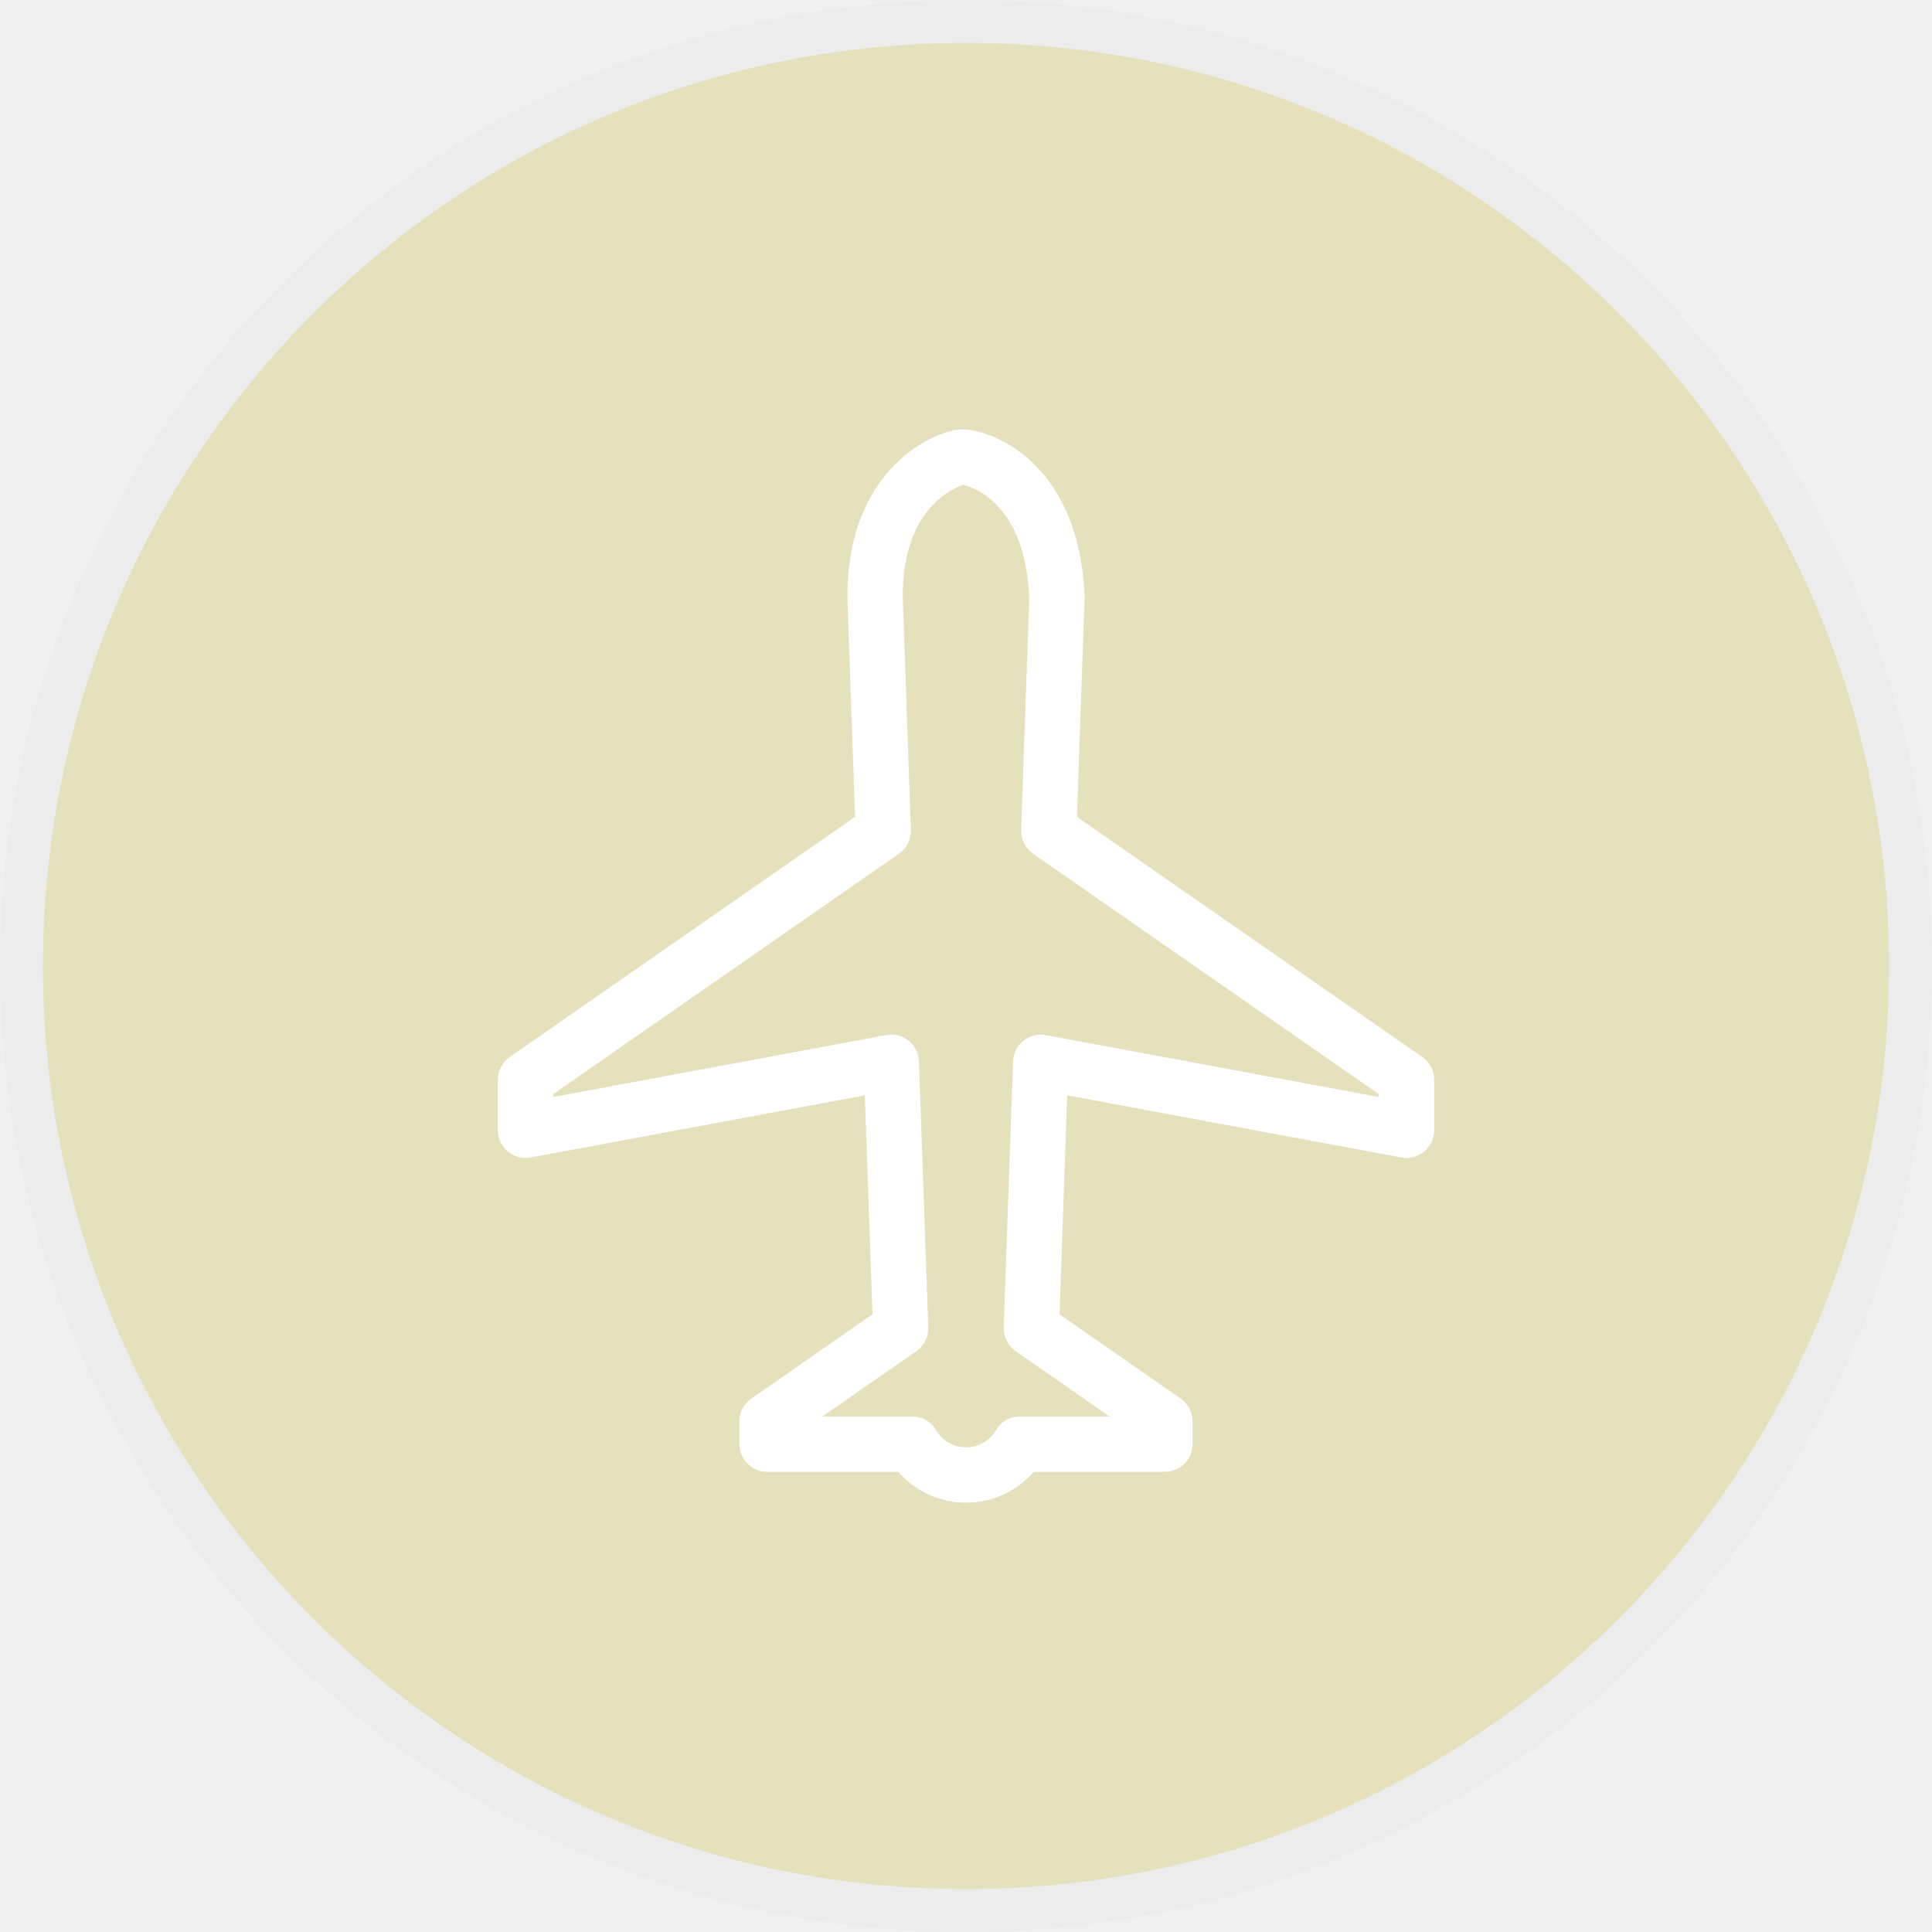
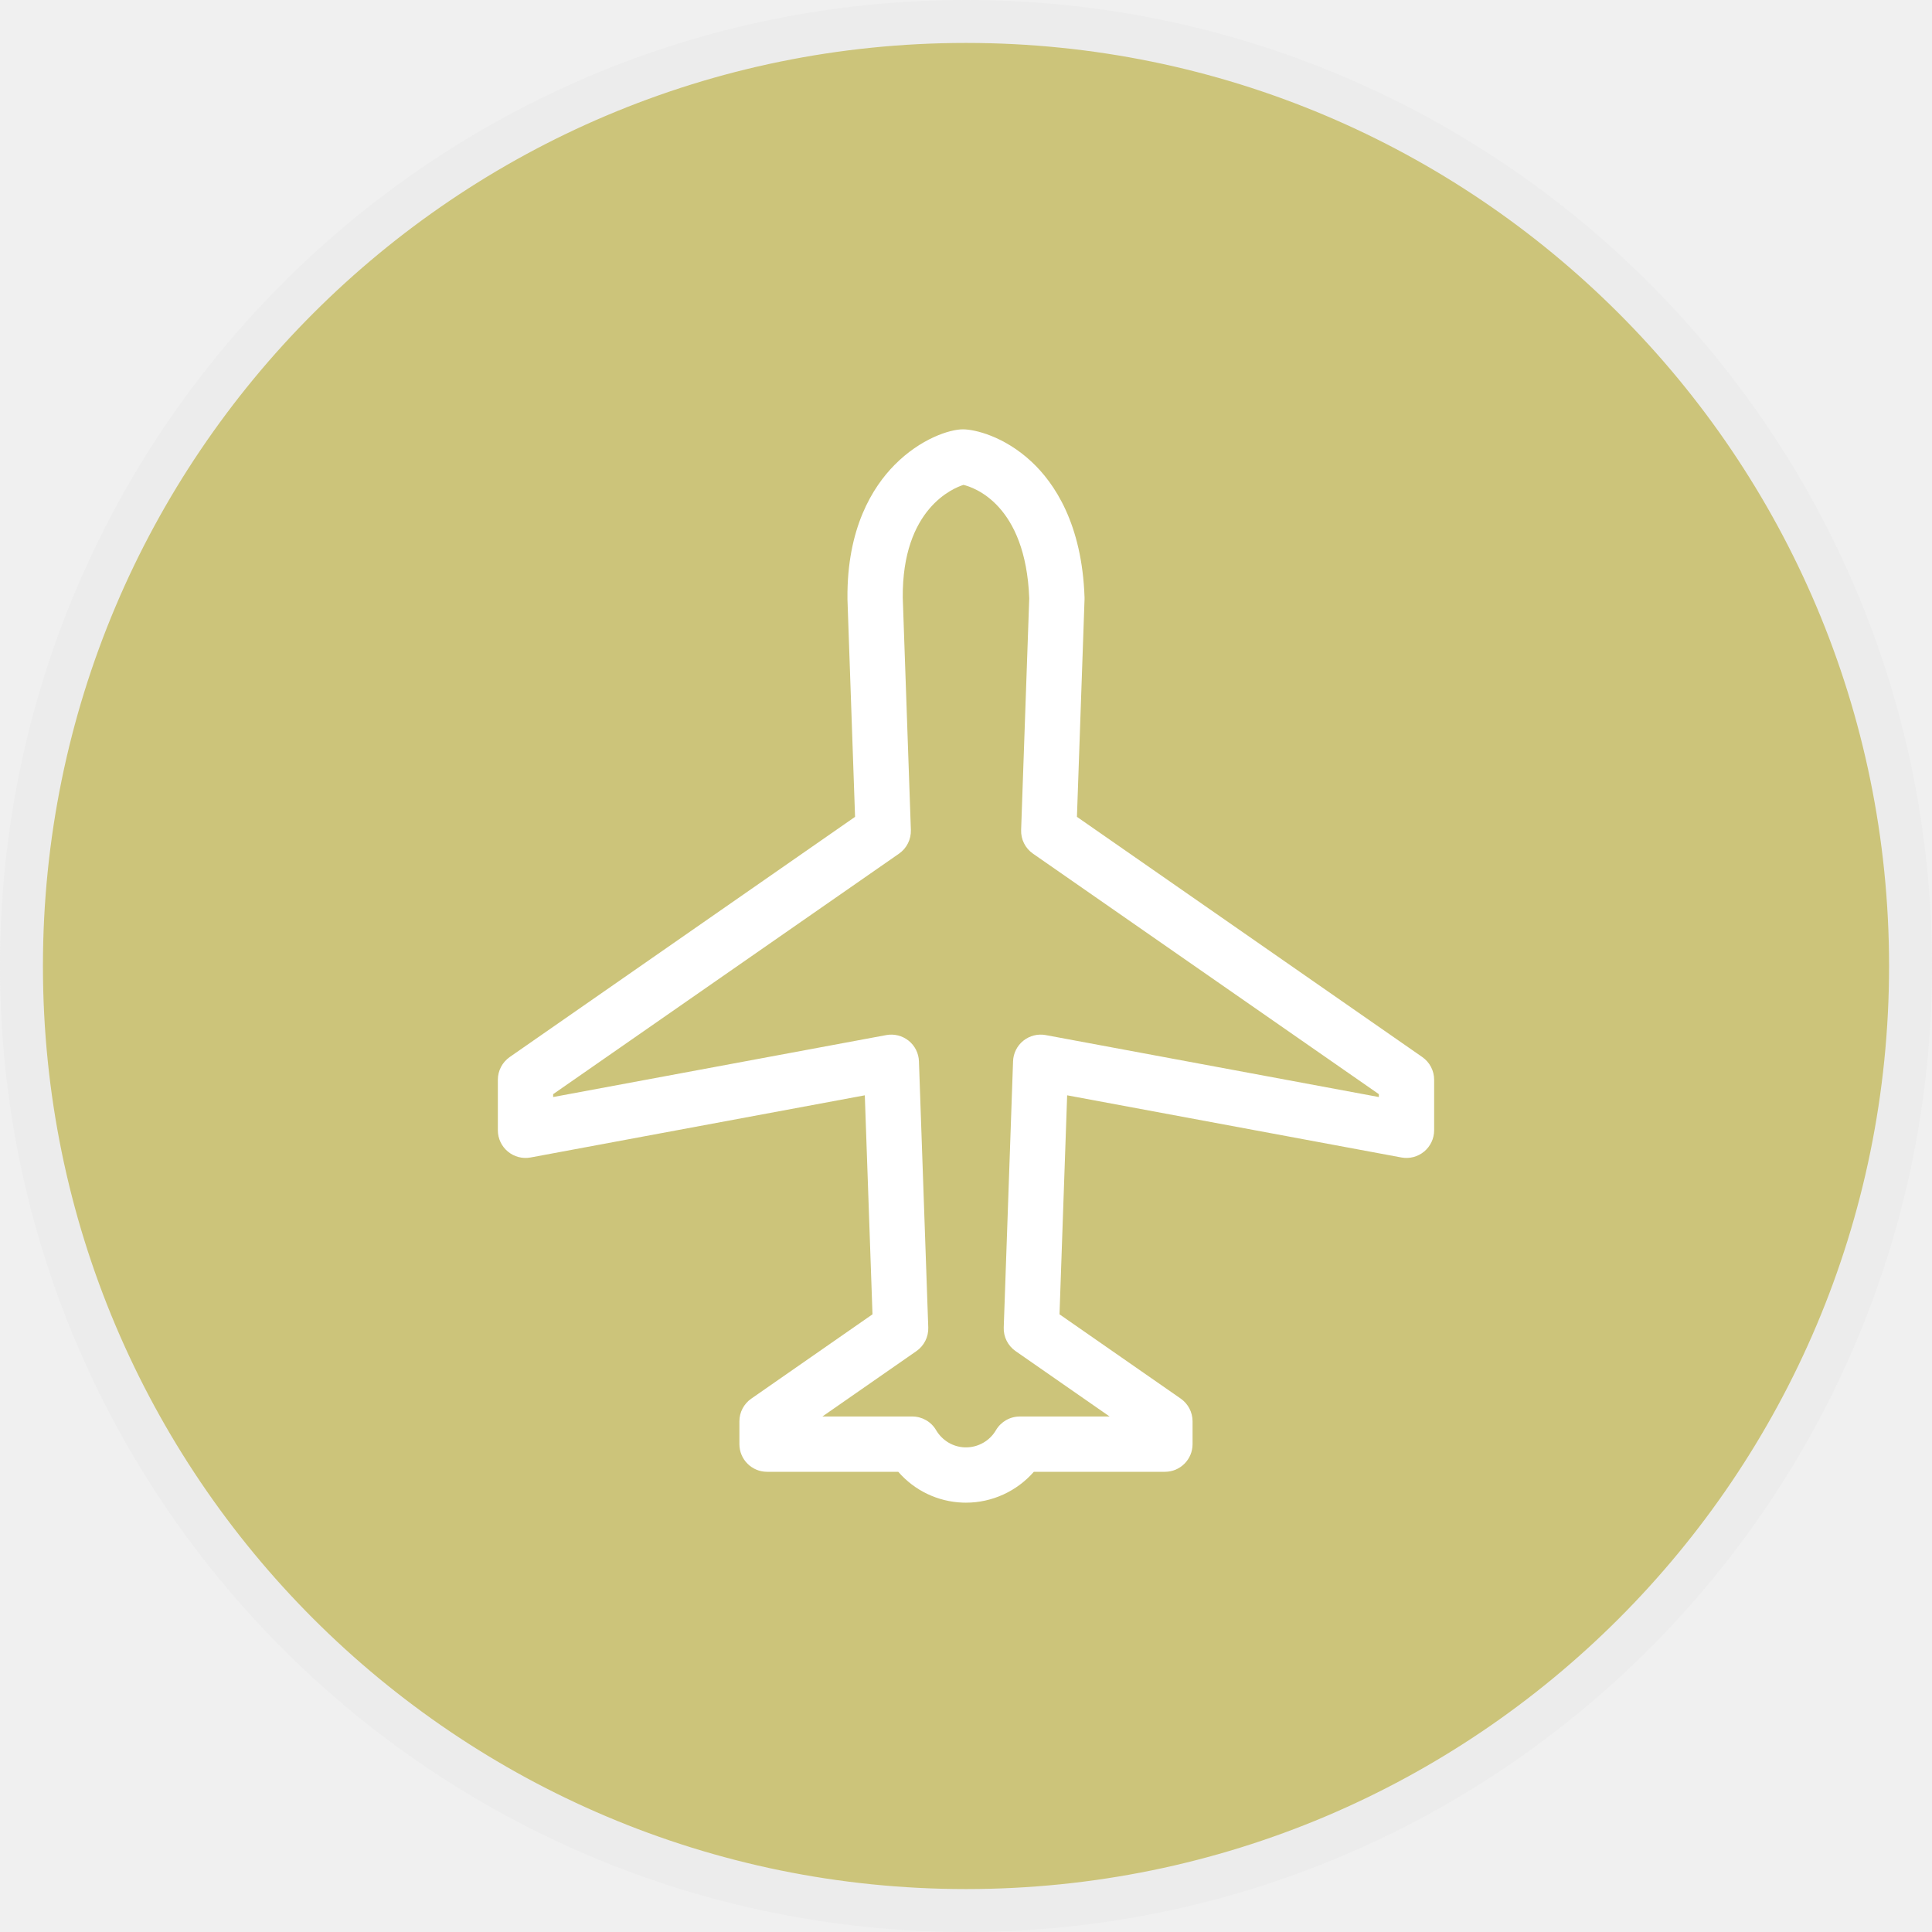
<svg xmlns="http://www.w3.org/2000/svg" width="45" height="45" viewBox="0 0 45 45" fill="none">
-   <rect x="0.5" y="0.5" width="44" height="44" rx="22" fill="#E5E1BD" stroke="#ECECEC" />
+   <rect x="0.5" y="0.5" width="44" height="44" rx="22" fill="#CCC47A" stroke="#ECECEC" />
  <g clip-path="url(#clip0_416_197)">
    <path d="M33.171 26.822C33.318 26.7 33.404 26.518 33.404 26.327V25.149C33.404 24.938 33.3 24.74 33.127 24.62L25.084 19.026L25.261 13.959C25.261 13.944 25.261 13.93 25.261 13.915C25.203 12.2 24.558 11.25 24.026 10.754C23.386 10.158 22.701 10 22.428 10C22.118 10 21.439 10.22 20.839 10.826C20.328 11.341 19.723 12.3 19.739 13.943C19.739 13.948 19.739 13.954 19.739 13.959L19.916 19.026L11.873 24.62C11.7 24.741 11.596 24.938 11.596 25.149V26.327C11.596 26.518 11.682 26.7 11.829 26.822C11.976 26.944 12.17 26.995 12.358 26.96L20.143 25.512L20.322 30.613L17.499 32.577C17.326 32.697 17.222 32.894 17.222 33.105V33.637C17.222 33.993 17.511 34.281 17.866 34.281H20.922C21.3 34.716 21.84 34.978 22.427 34.999C22.451 35 22.476 35 22.501 35C23.109 35 23.686 34.732 24.08 34.281H27.134C27.489 34.281 27.777 33.993 27.777 33.637V33.105C27.777 32.894 27.674 32.697 27.501 32.576L24.678 30.613L24.856 25.512L32.642 26.96C32.83 26.995 33.024 26.944 33.171 26.822ZM32.116 25.552L24.357 24.109C24.172 24.075 23.982 24.123 23.836 24.24C23.69 24.357 23.602 24.533 23.596 24.72L23.379 30.919C23.371 31.137 23.475 31.345 23.655 31.47L25.845 32.993H23.754C23.525 32.993 23.314 33.114 23.198 33.311C23.054 33.559 22.786 33.712 22.501 33.712C22.491 33.712 22.482 33.712 22.472 33.712C22.195 33.702 21.946 33.552 21.803 33.31C21.688 33.114 21.477 32.993 21.249 32.993H19.155L21.345 31.47C21.525 31.345 21.629 31.137 21.621 30.919L21.404 24.72C21.398 24.533 21.31 24.357 21.164 24.24C21.017 24.123 20.827 24.075 20.643 24.109L12.884 25.552V25.485L20.94 19.883C21.12 19.758 21.223 19.55 21.216 19.331L21.027 13.922C21.01 11.838 22.218 11.364 22.441 11.294C22.675 11.35 23.891 11.742 23.973 13.937L23.784 19.331C23.776 19.55 23.88 19.758 24.06 19.883L32.116 25.485V25.552Z" fill="white" />
  </g>
  <defs>
    <clipPath id="clip0_416_197">
      <rect width="25" height="25" fill="white" transform="translate(10 10)" />
    </clipPath>
  </defs>
</svg>
